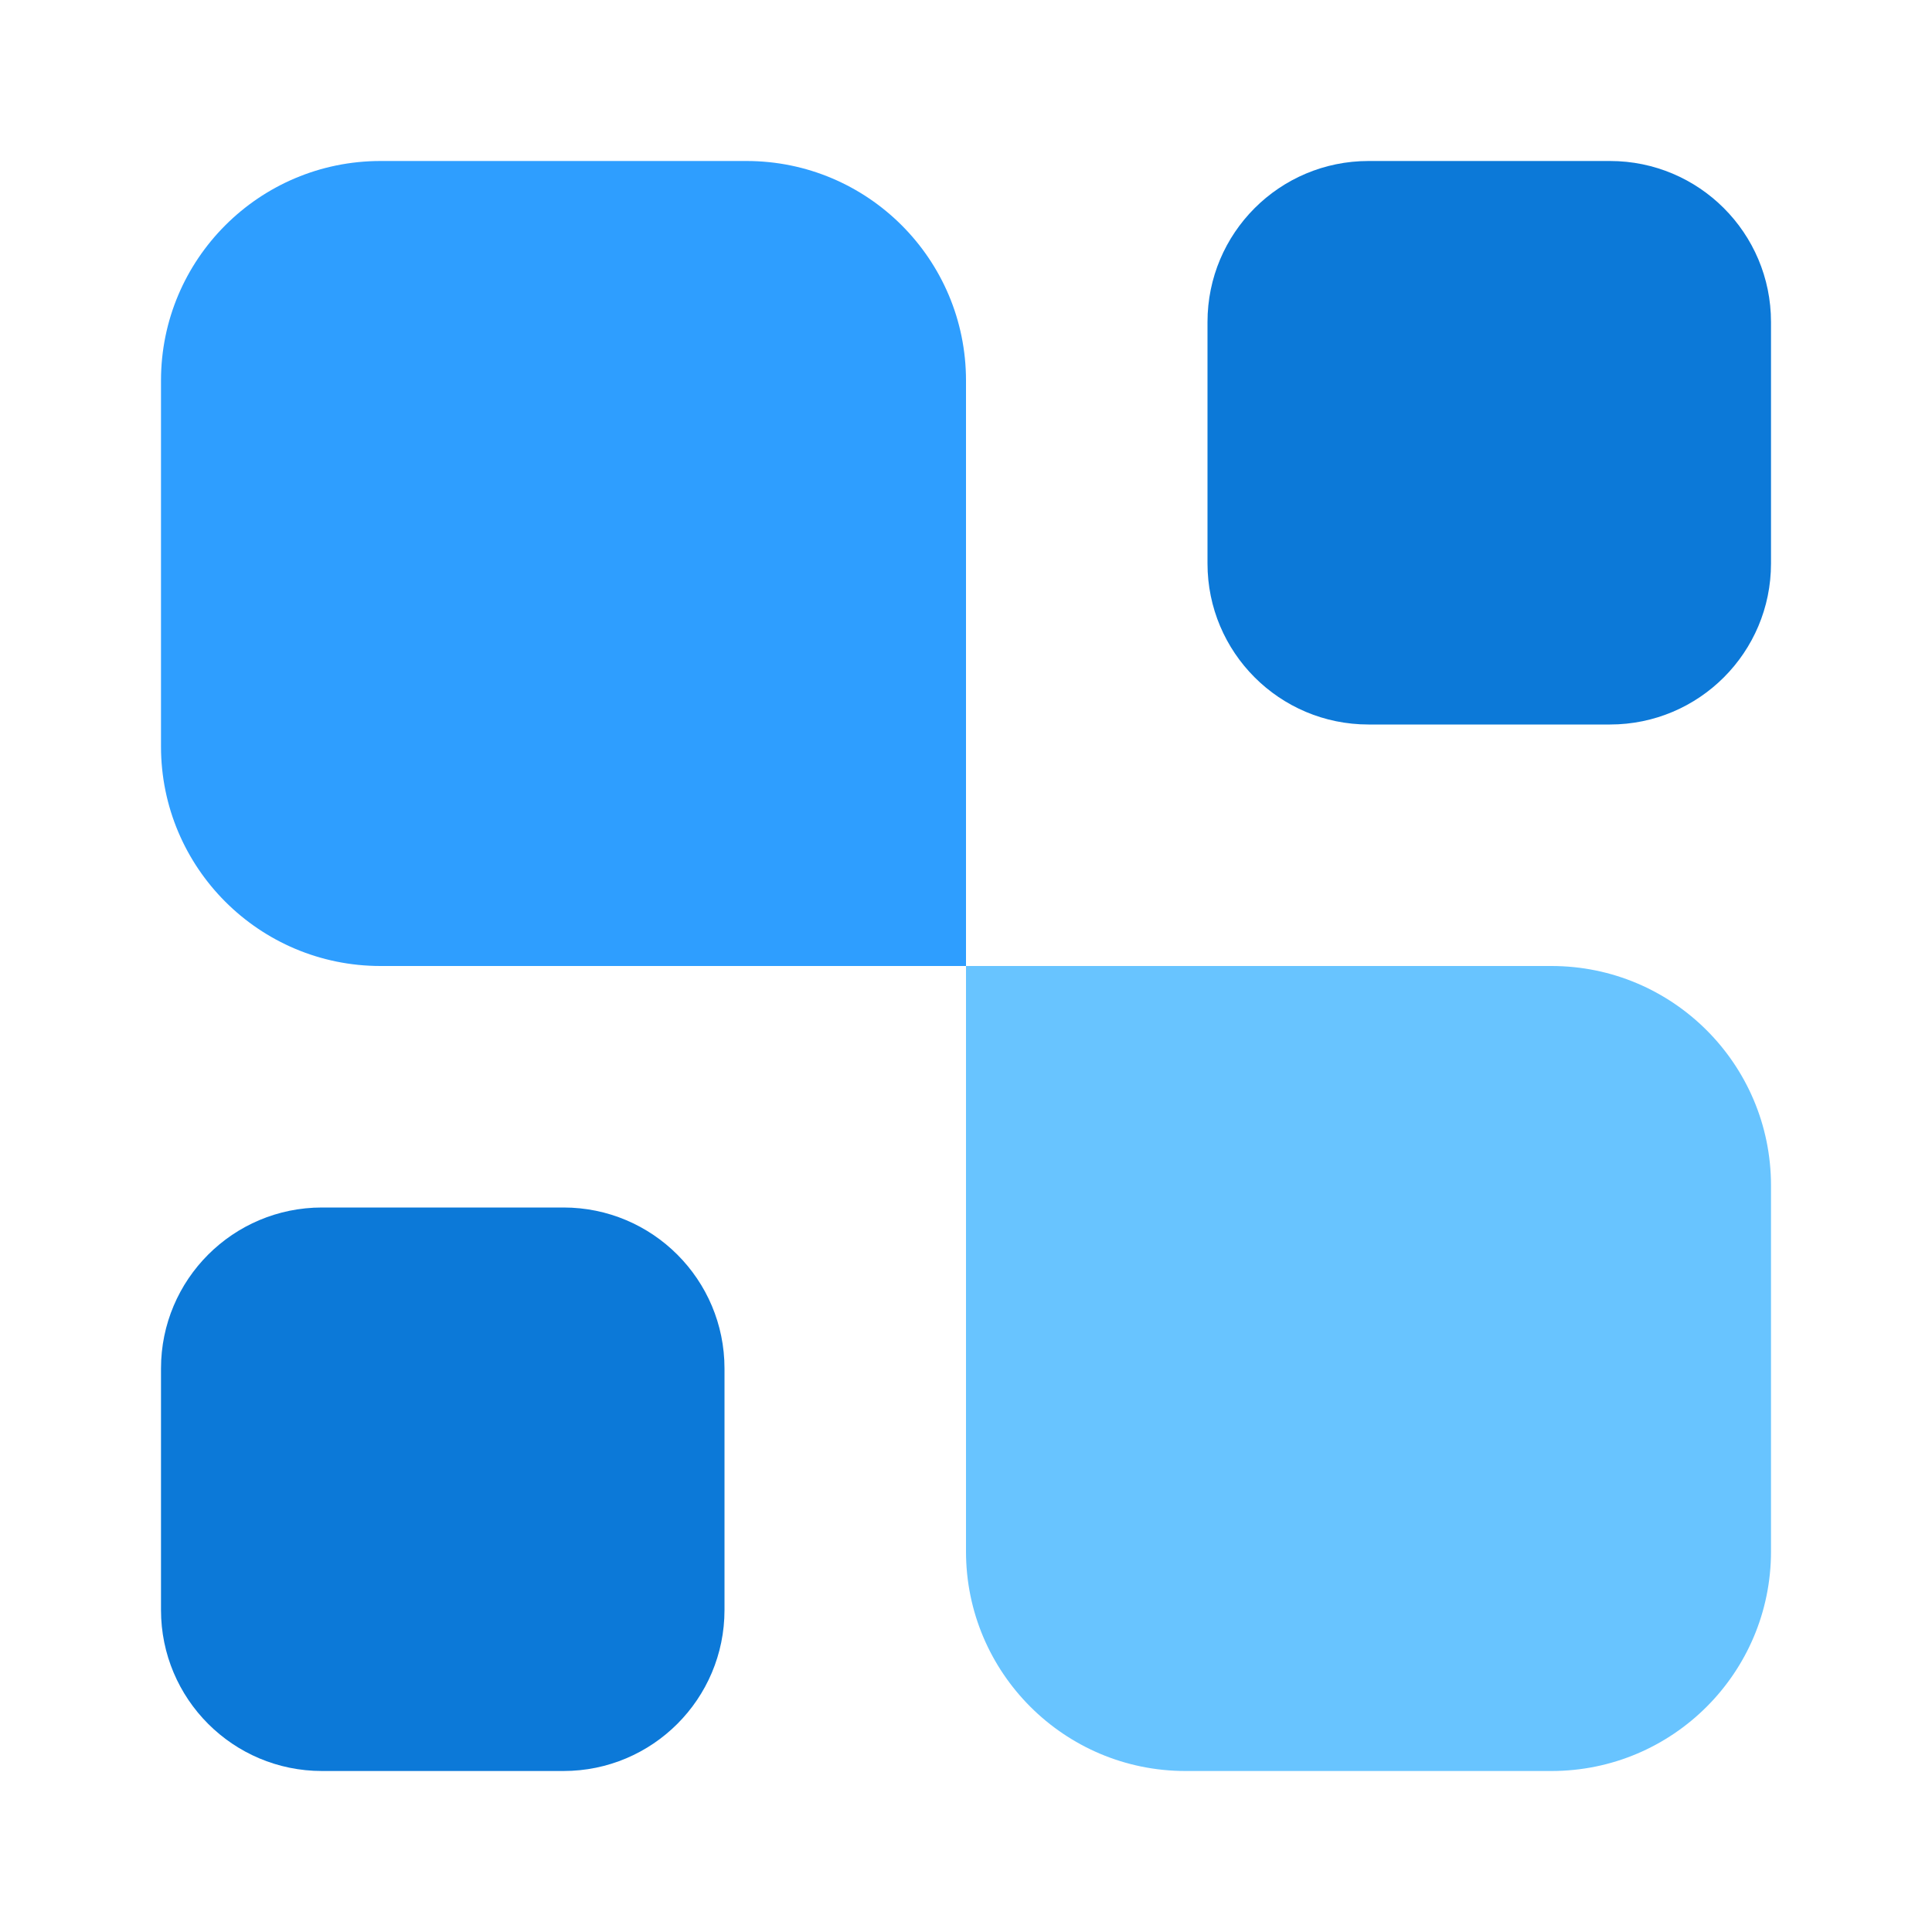
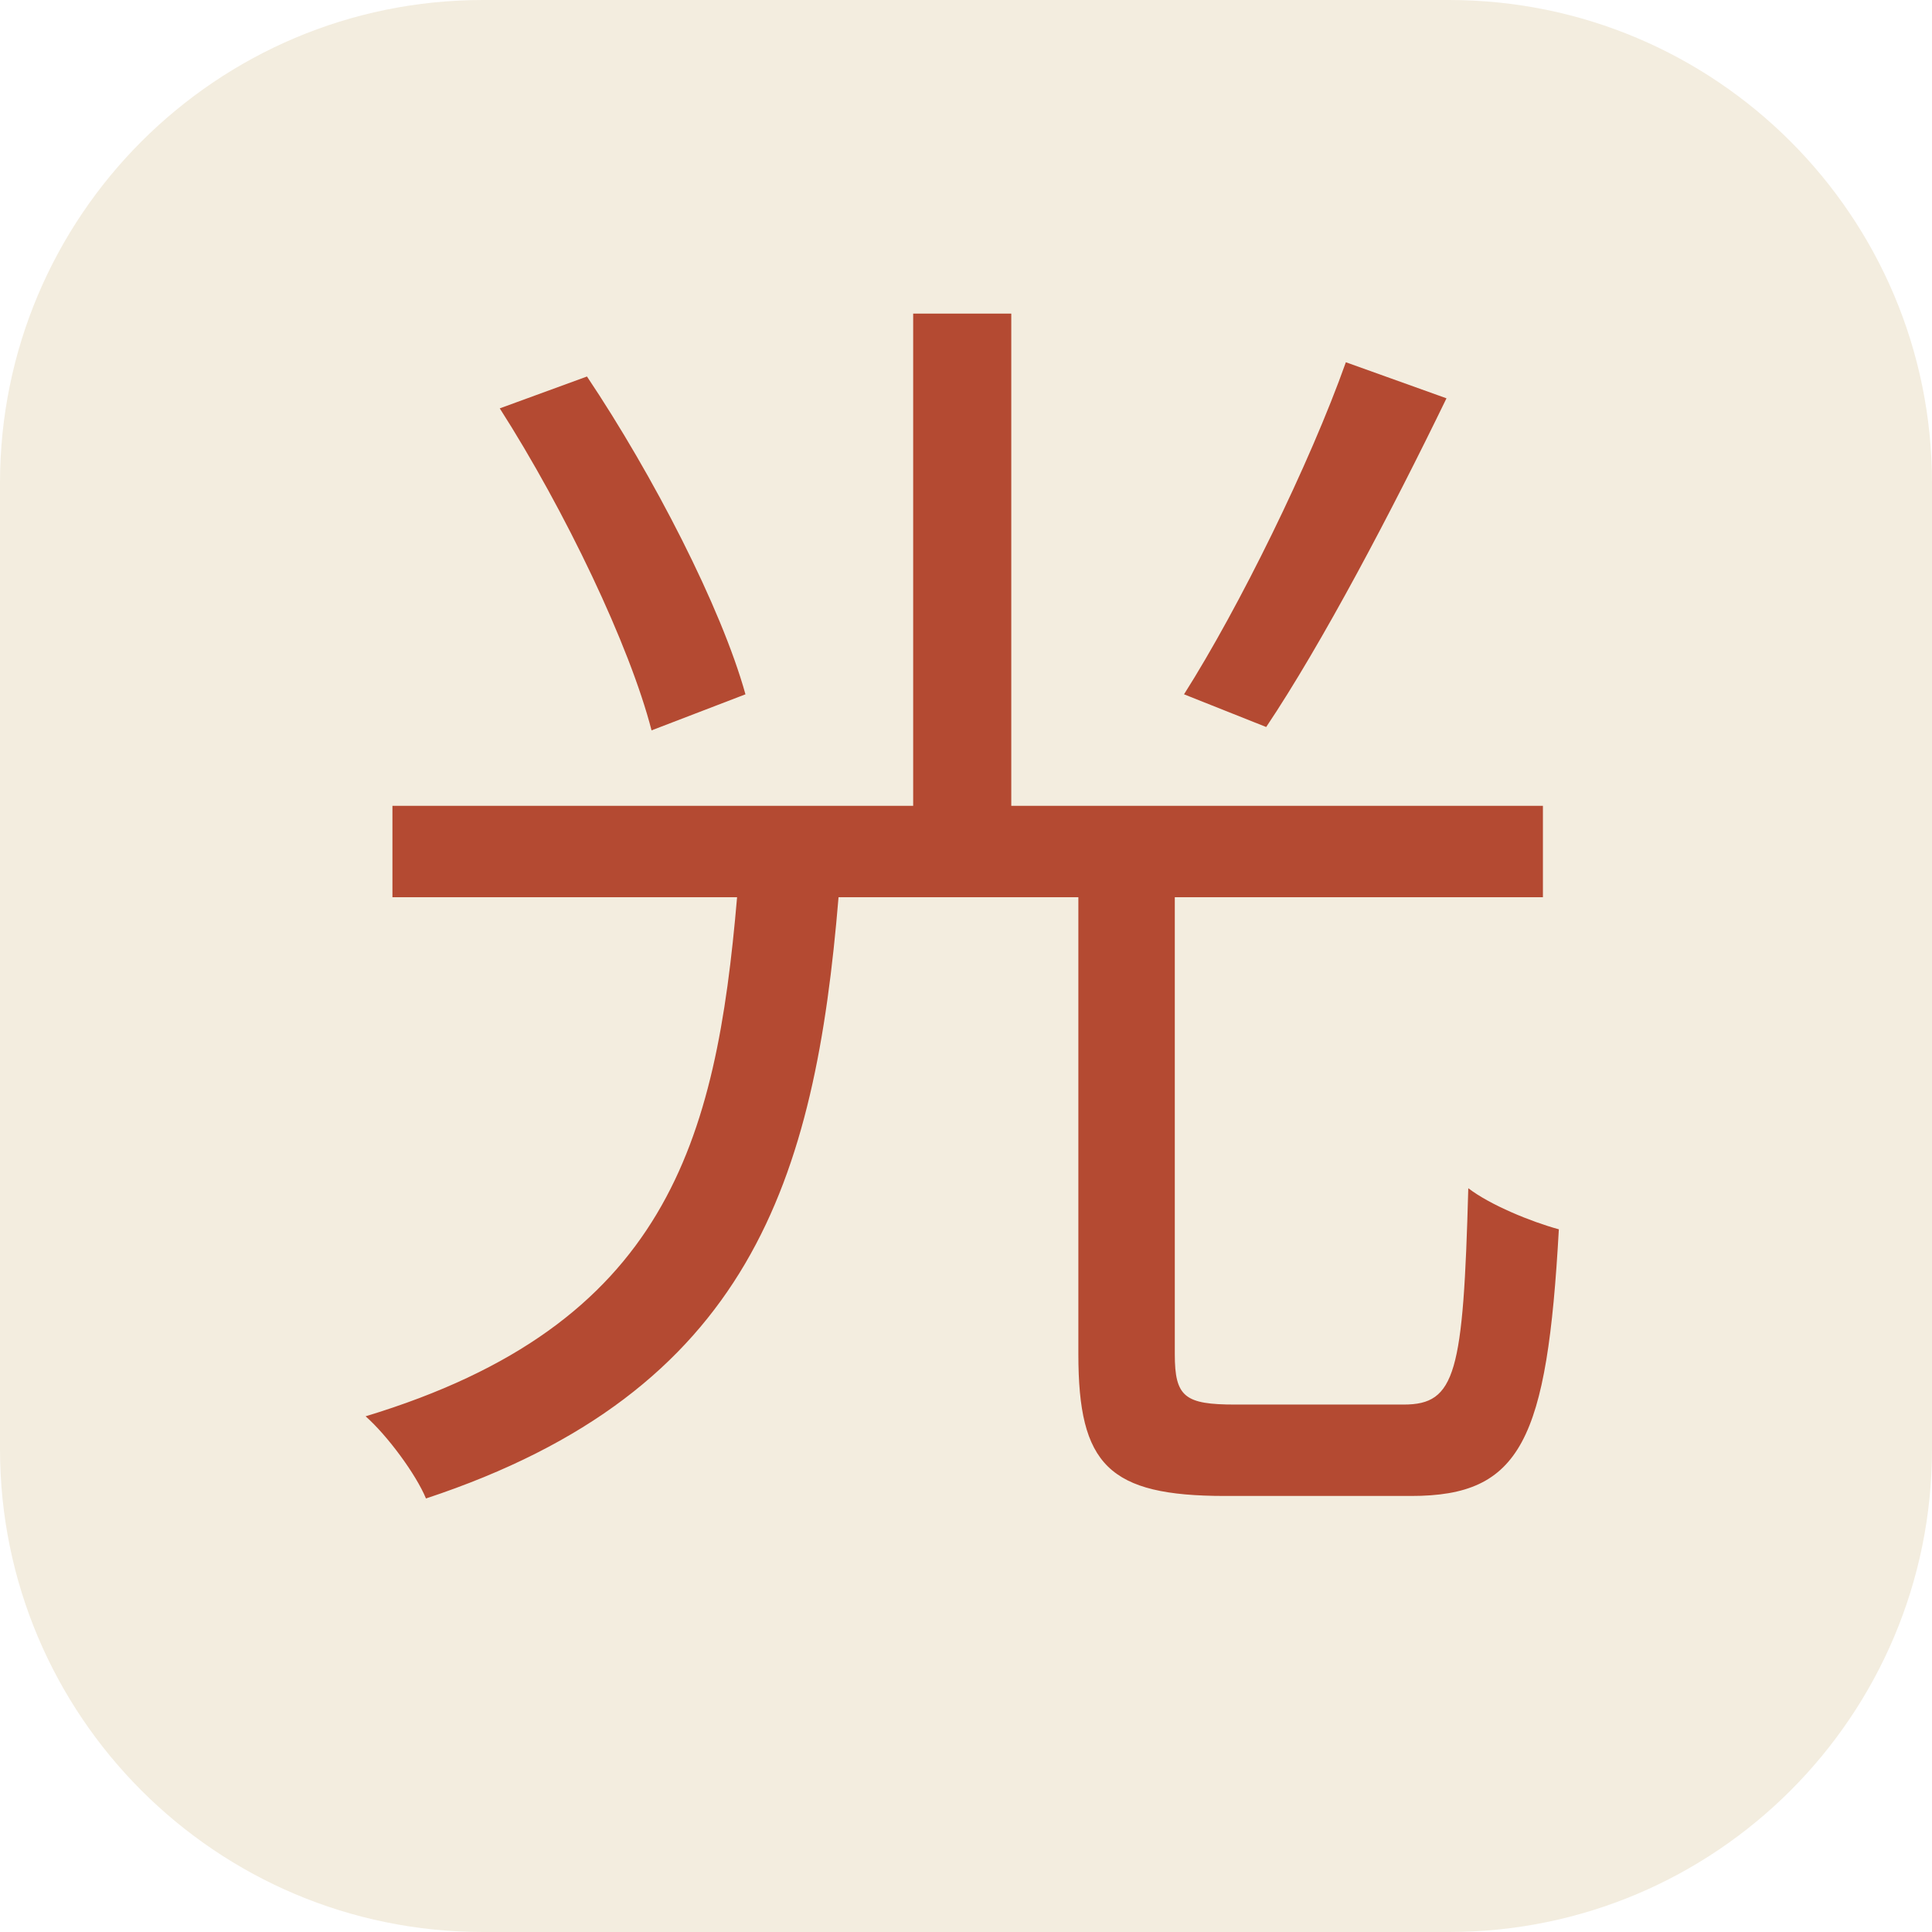
- <svg xmlns="http://www.w3.org/2000/svg" width="24" height="24" viewBox="0 0 24 24" fill="none">
-   <path d="M22 19.273C22 20.779 20.779 22 19.273 22H14.727C13.221 22 12 20.779 12 19.273V12H19.273C20.779 12 22 13.221 22 14.727V19.273Z" fill="#68C4FF" />
-   <path d="M20 2C21.105 2 22 2.895 22 4V7C22 8.105 21.105 9 20 9H17C15.895 9 15 8.105 15 7V4C15 2.895 15.895 2 17 2H20Z" fill="#0C79D8" />
-   <path d="M7 15C8.105 15 9 15.895 9 17V20C9 21.105 8.105 22 7 22H4C2.895 22 2 21.105 2 20V17C2 15.895 2.895 15 4 15H7Z" fill="#0C79D8" />
-   <path d="M12 12H4.727C3.221 12 2 10.779 2 9.273V4.727C2 3.221 3.221 2 4.727 2H9.273C10.779 2 12 3.221 12 4.727V12Z" fill="#2E9EFF" />
+ <svg xmlns="http://www.w3.org/2000/svg" viewBox="0 0 36 36">
+   <rect width="36" height="36" rx="9" fill="#f3eddf" />
+   <text x="18" y="26" text-anchor="middle" font-size="24" font-family="serif" fill="#b44a32">光</text>
</svg>
